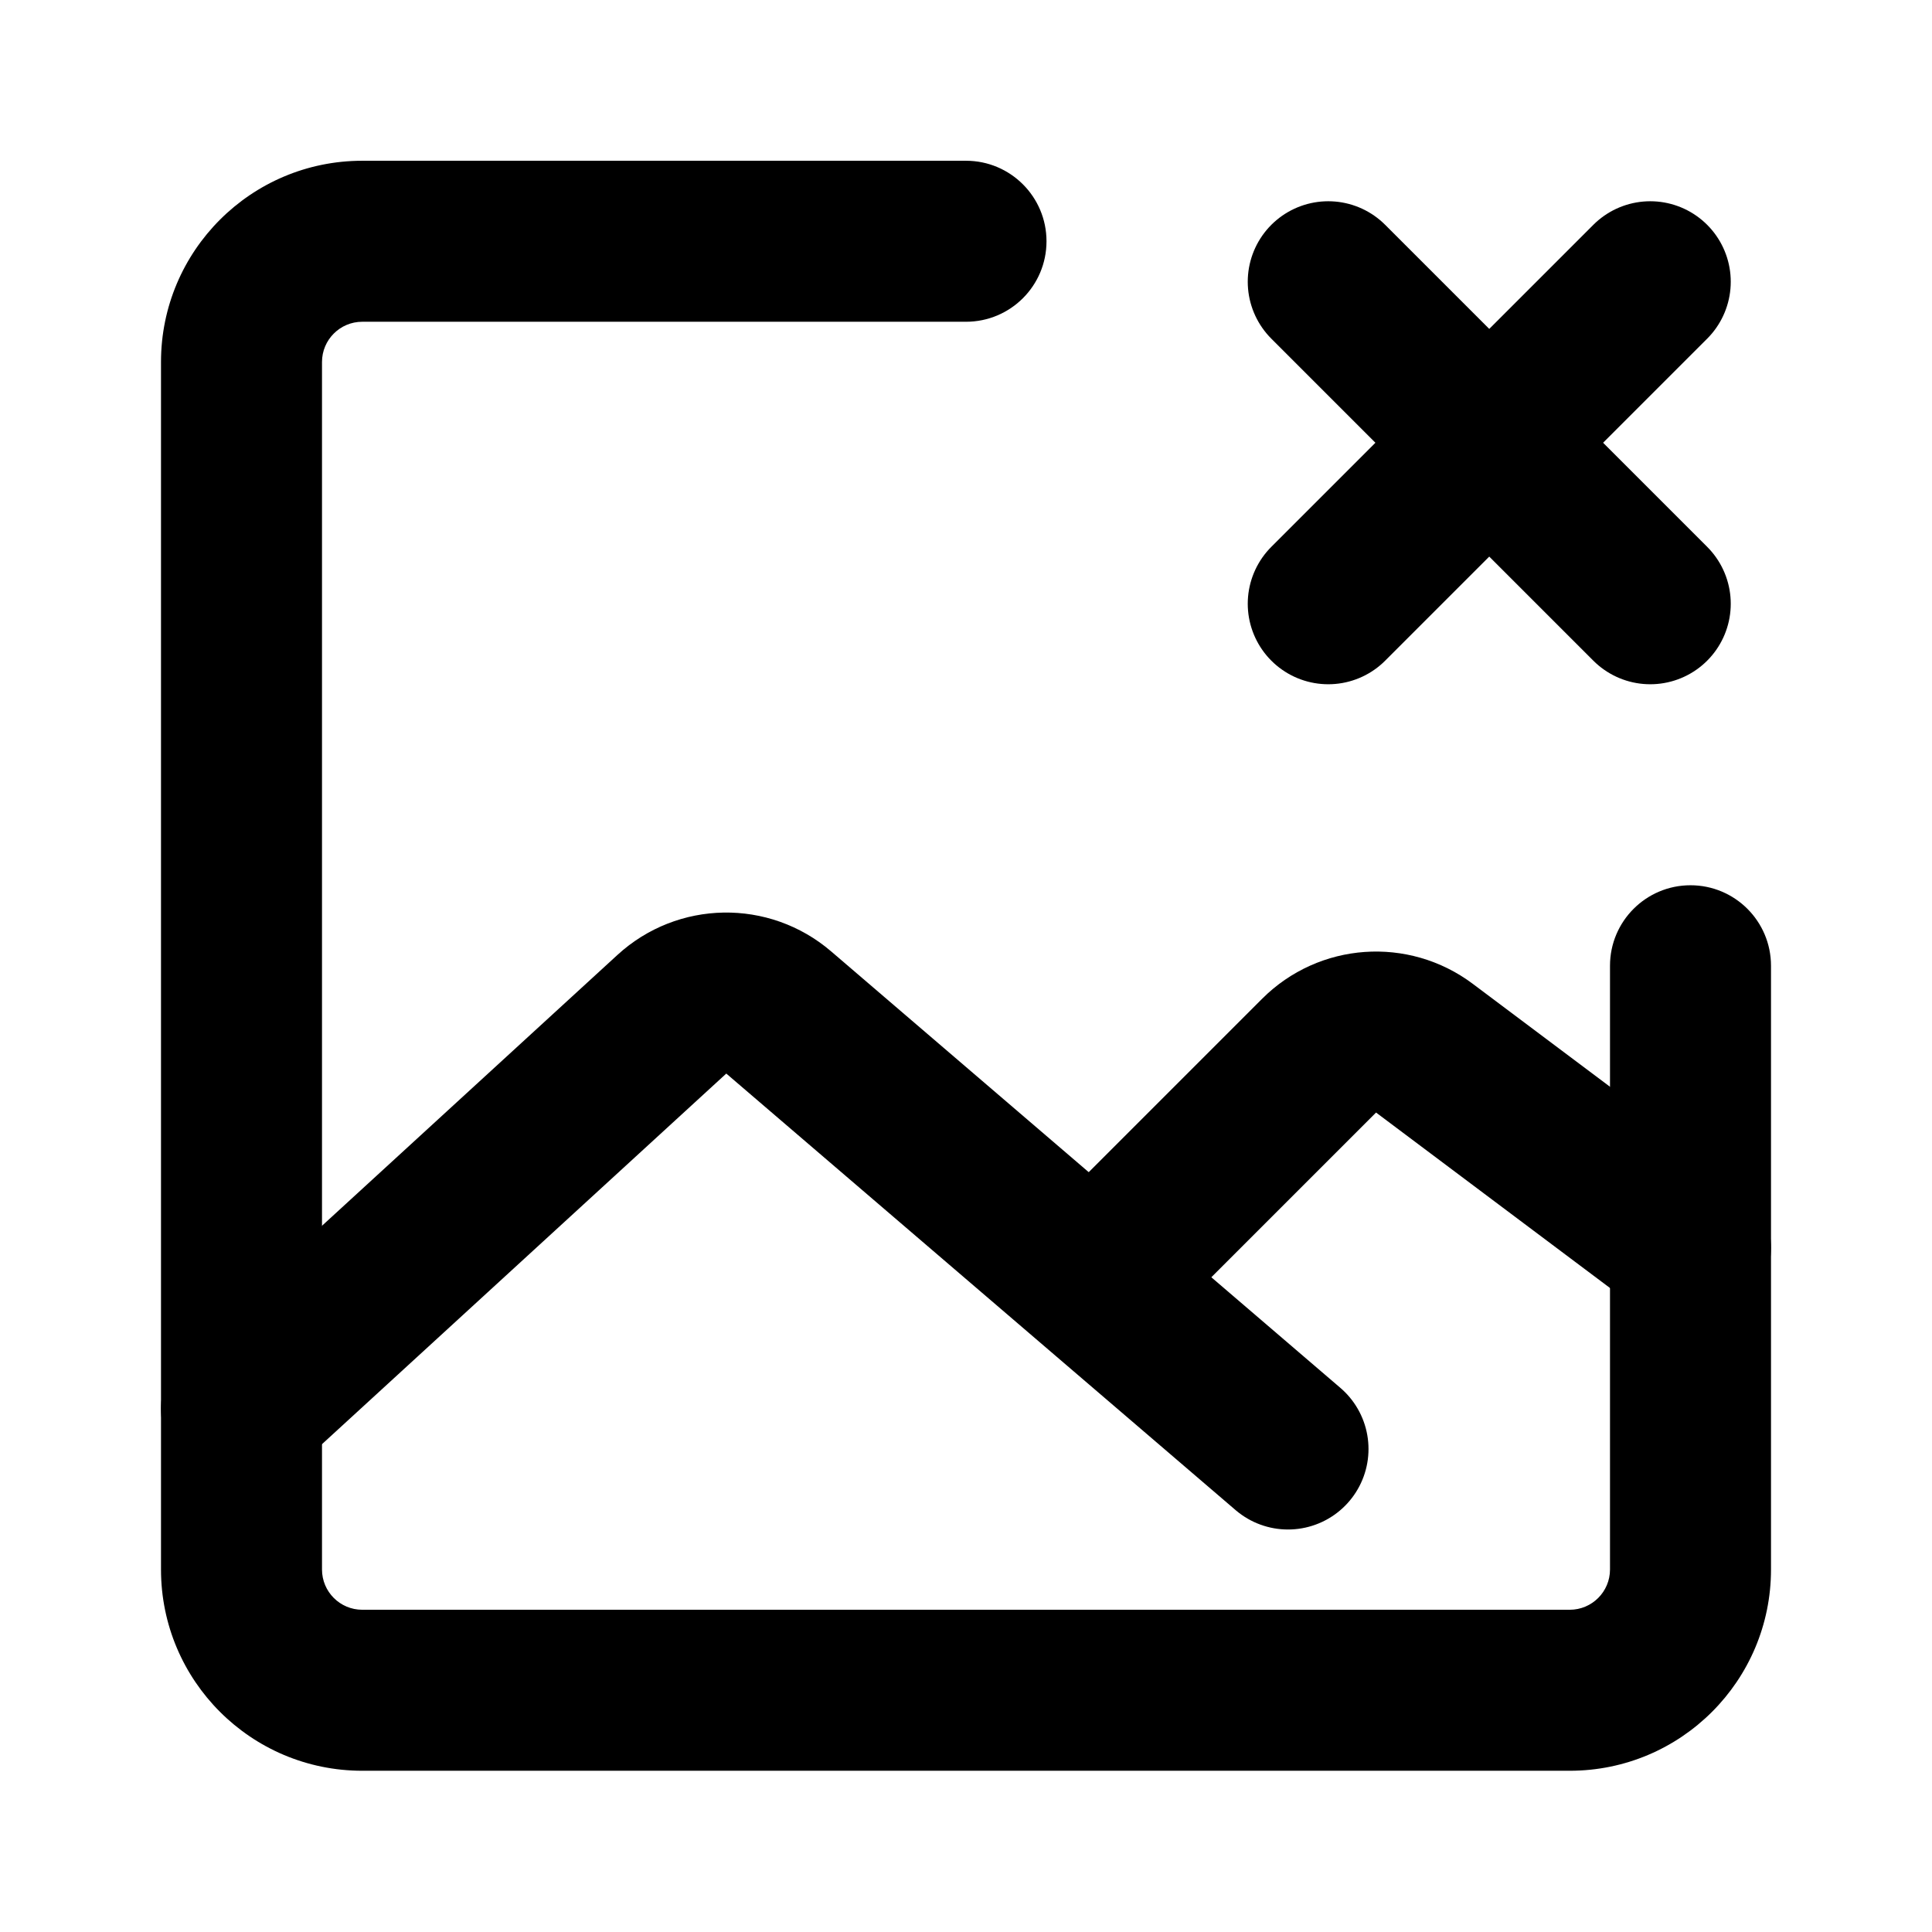
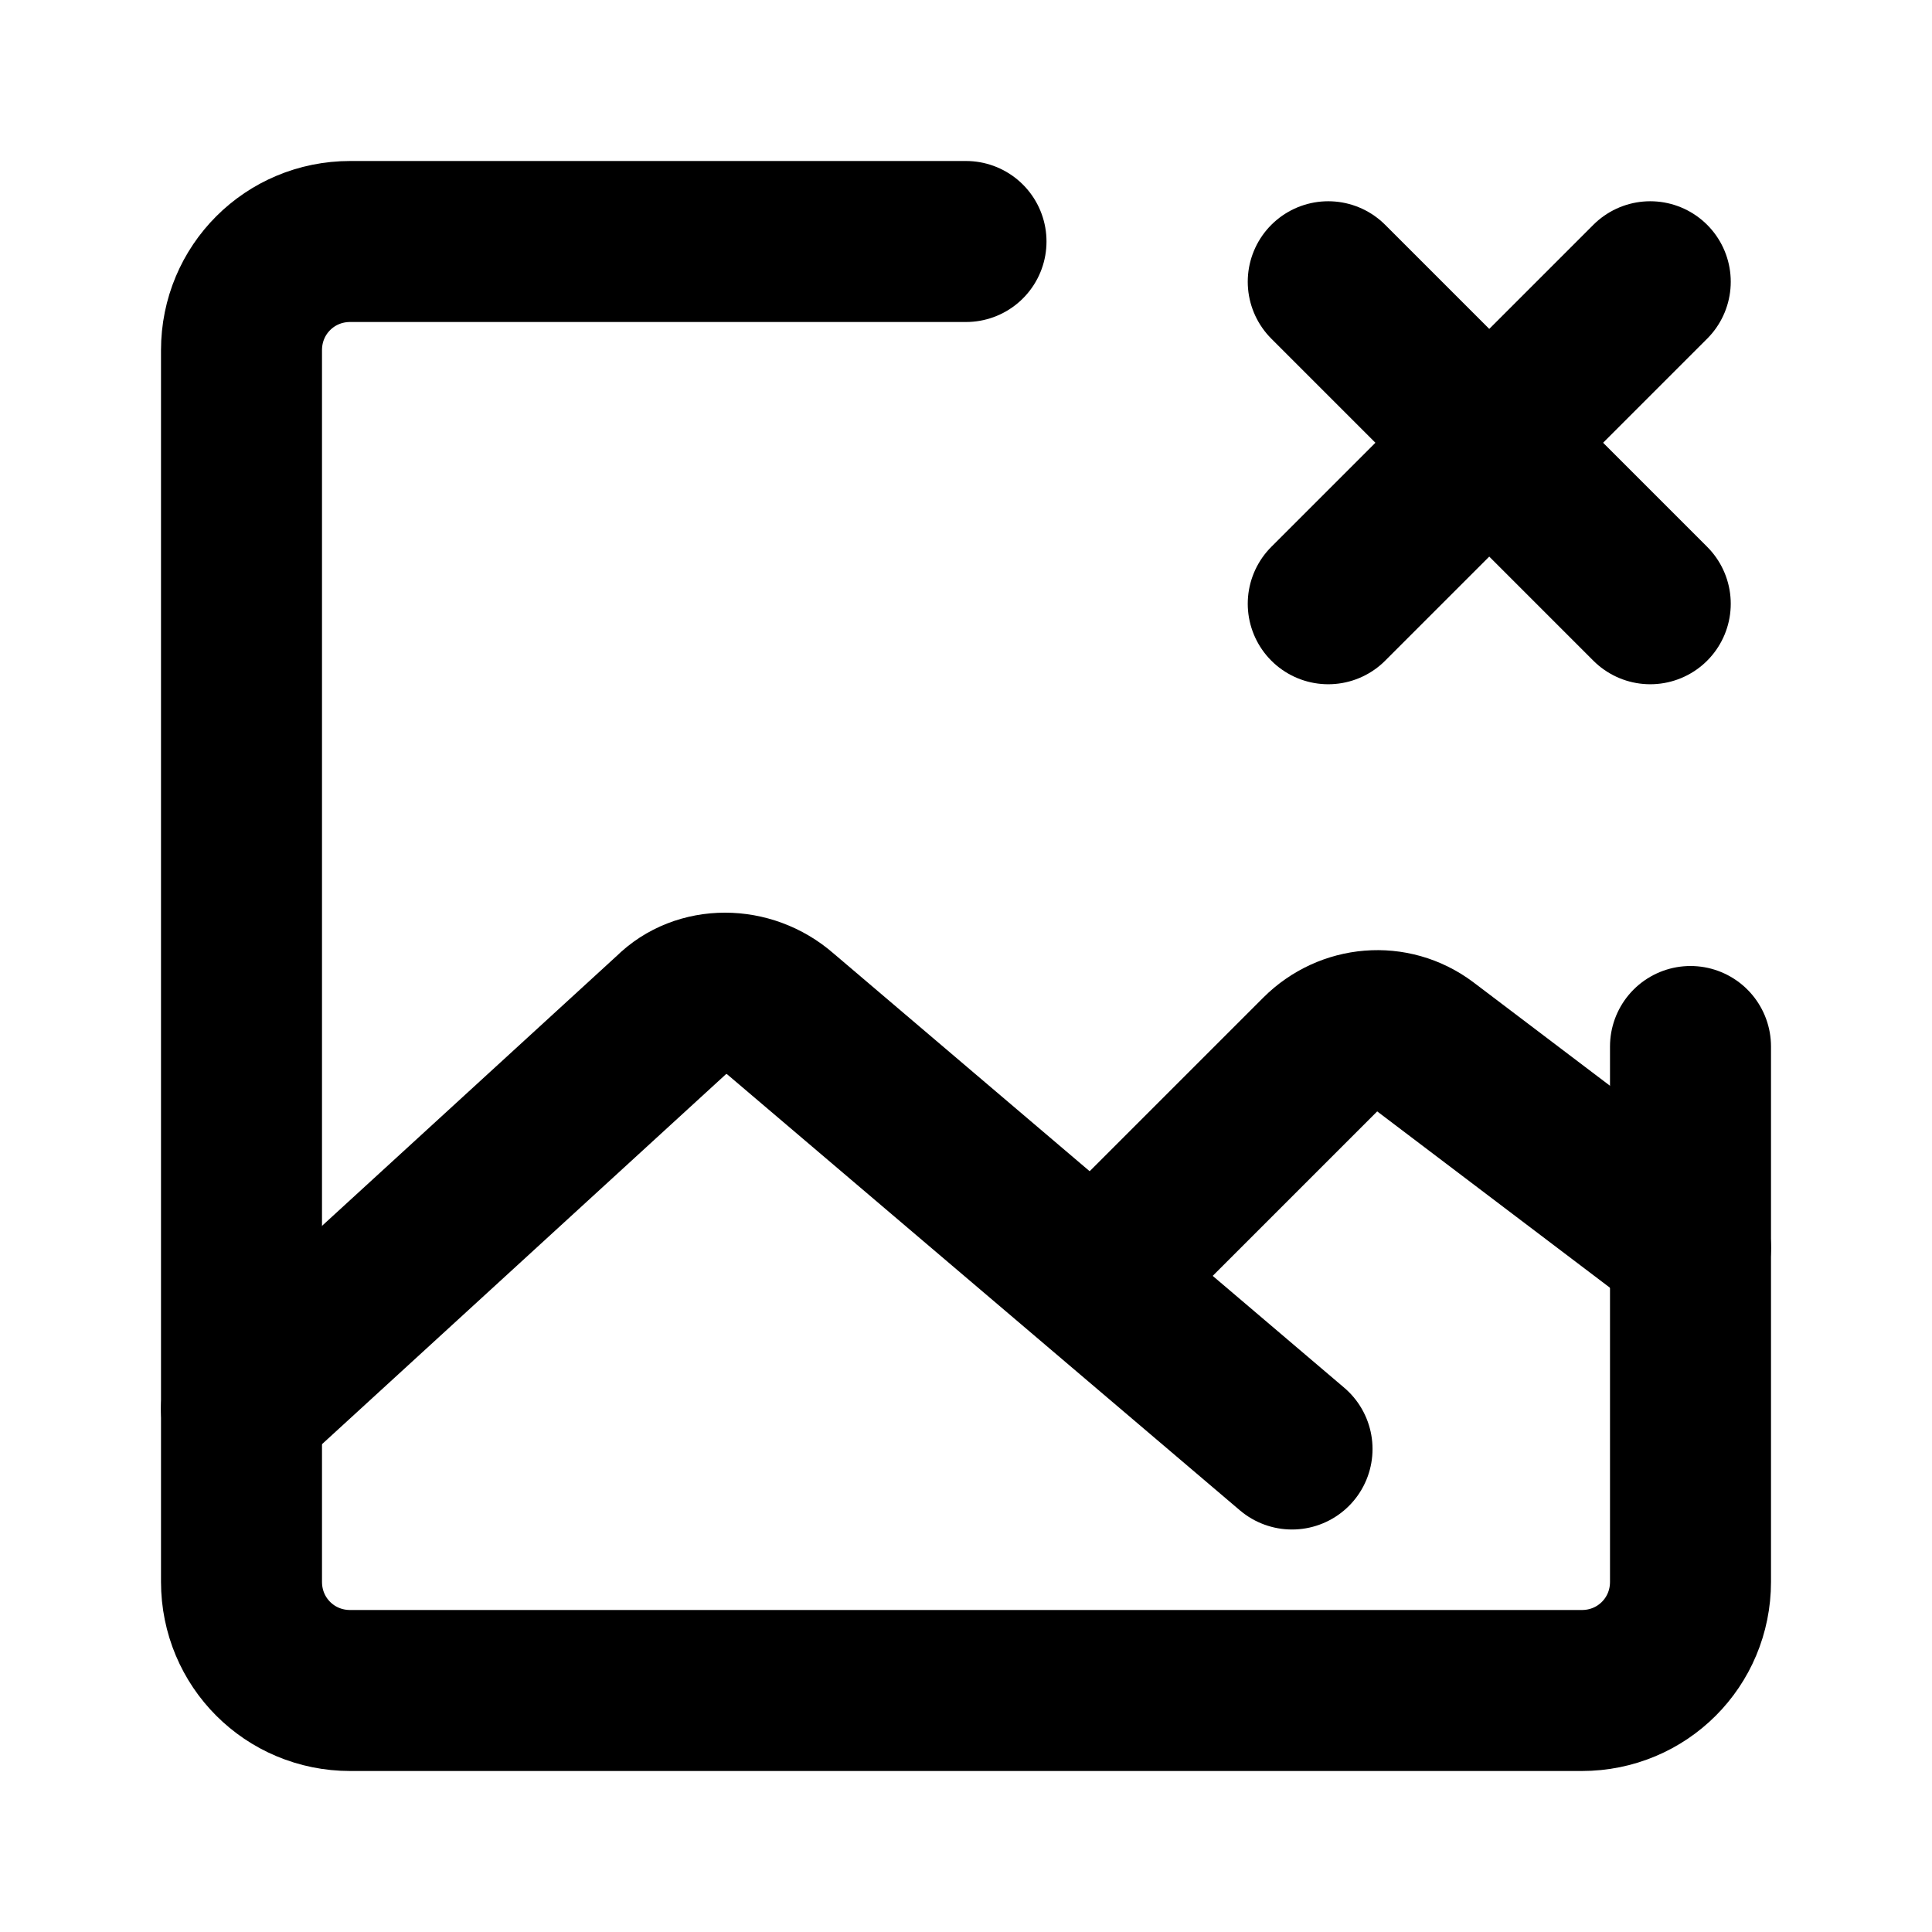
<svg xmlns="http://www.w3.org/2000/svg" width="48" height="48" viewBox="0 0 48 48" fill="none">
-   <path d="M44 23.994C44 22.89 43.105 21.994 42 21.994C40.895 21.994 40 22.89 40 23.994H44ZM24 7.994C25.105 7.994 26 7.099 26 5.994C26 4.89 25.105 3.994 24 3.994V7.994ZM39 39.994H9V43.994H39V39.994ZM8 38.994V8.994H4V38.994H8ZM40 23.994V38.994H44V23.994H40ZM9 7.994H24V3.994H9V7.994ZM9 39.994C8.448 39.994 8 39.546 8 38.994H4C4 41.756 6.239 43.994 9 43.994V39.994ZM39 43.994C41.761 43.994 44 41.756 44 38.994H40C40 39.546 39.552 39.994 39 39.994V43.994ZM8 8.994C8 8.442 8.448 7.994 9 7.994V3.994C6.239 3.994 4 6.233 4 8.994H8Z" fill="black" />
-   <path d="M6 35L16.693 25.198C17.439 24.514 18.578 24.495 19.346 25.154L32 36" stroke="black" stroke-width="4" stroke-linecap="round" stroke-linejoin="round" />
-   <path d="M28 31L32.773 26.227C33.477 25.523 34.591 25.444 35.388 26.041L42 31" stroke="black" stroke-width="4" stroke-linecap="round" stroke-linejoin="round" />
-   <path d="M33 7L41 15" stroke="black" stroke-width="4" stroke-linecap="round" stroke-linejoin="round" />
-   <path d="M41 7L33 15" stroke="black" stroke-width="4" stroke-linecap="round" stroke-linejoin="round" />
+   <path d="M24,6H8.7c-1.5,0-2.7,1.2-2.7,2.7v30.6c0,1.5,1.2,2.7,2.7,2.7h30.6c1.5,0,2.7-1.2,2.7-2.7v-13.3" stroke="black" stroke-linecap="round" stroke-linejoin="round" stroke-width="4" />
+   <g>
+     <path d="M6,35l10.7-9.8c.7-.7,1.9-.7,2.7,0l12.7,10.8" stroke="black" stroke-linecap="round" stroke-linejoin="round" stroke-width="4" />
+     <path d="M28,31l4.8-4.8c.7-.7,1.8-.8,2.6-.2l6.6,5" stroke="black" stroke-linecap="round" stroke-linejoin="round" stroke-width="4" />
+     <path d="M33,7l8,8" stroke="black" stroke-linecap="round" stroke-linejoin="round" stroke-width="4" />
+     <path d="M41,7l-8,8" stroke="black" stroke-linecap="round" stroke-linejoin="round" stroke-width="4" />
+   </g>
</svg>
